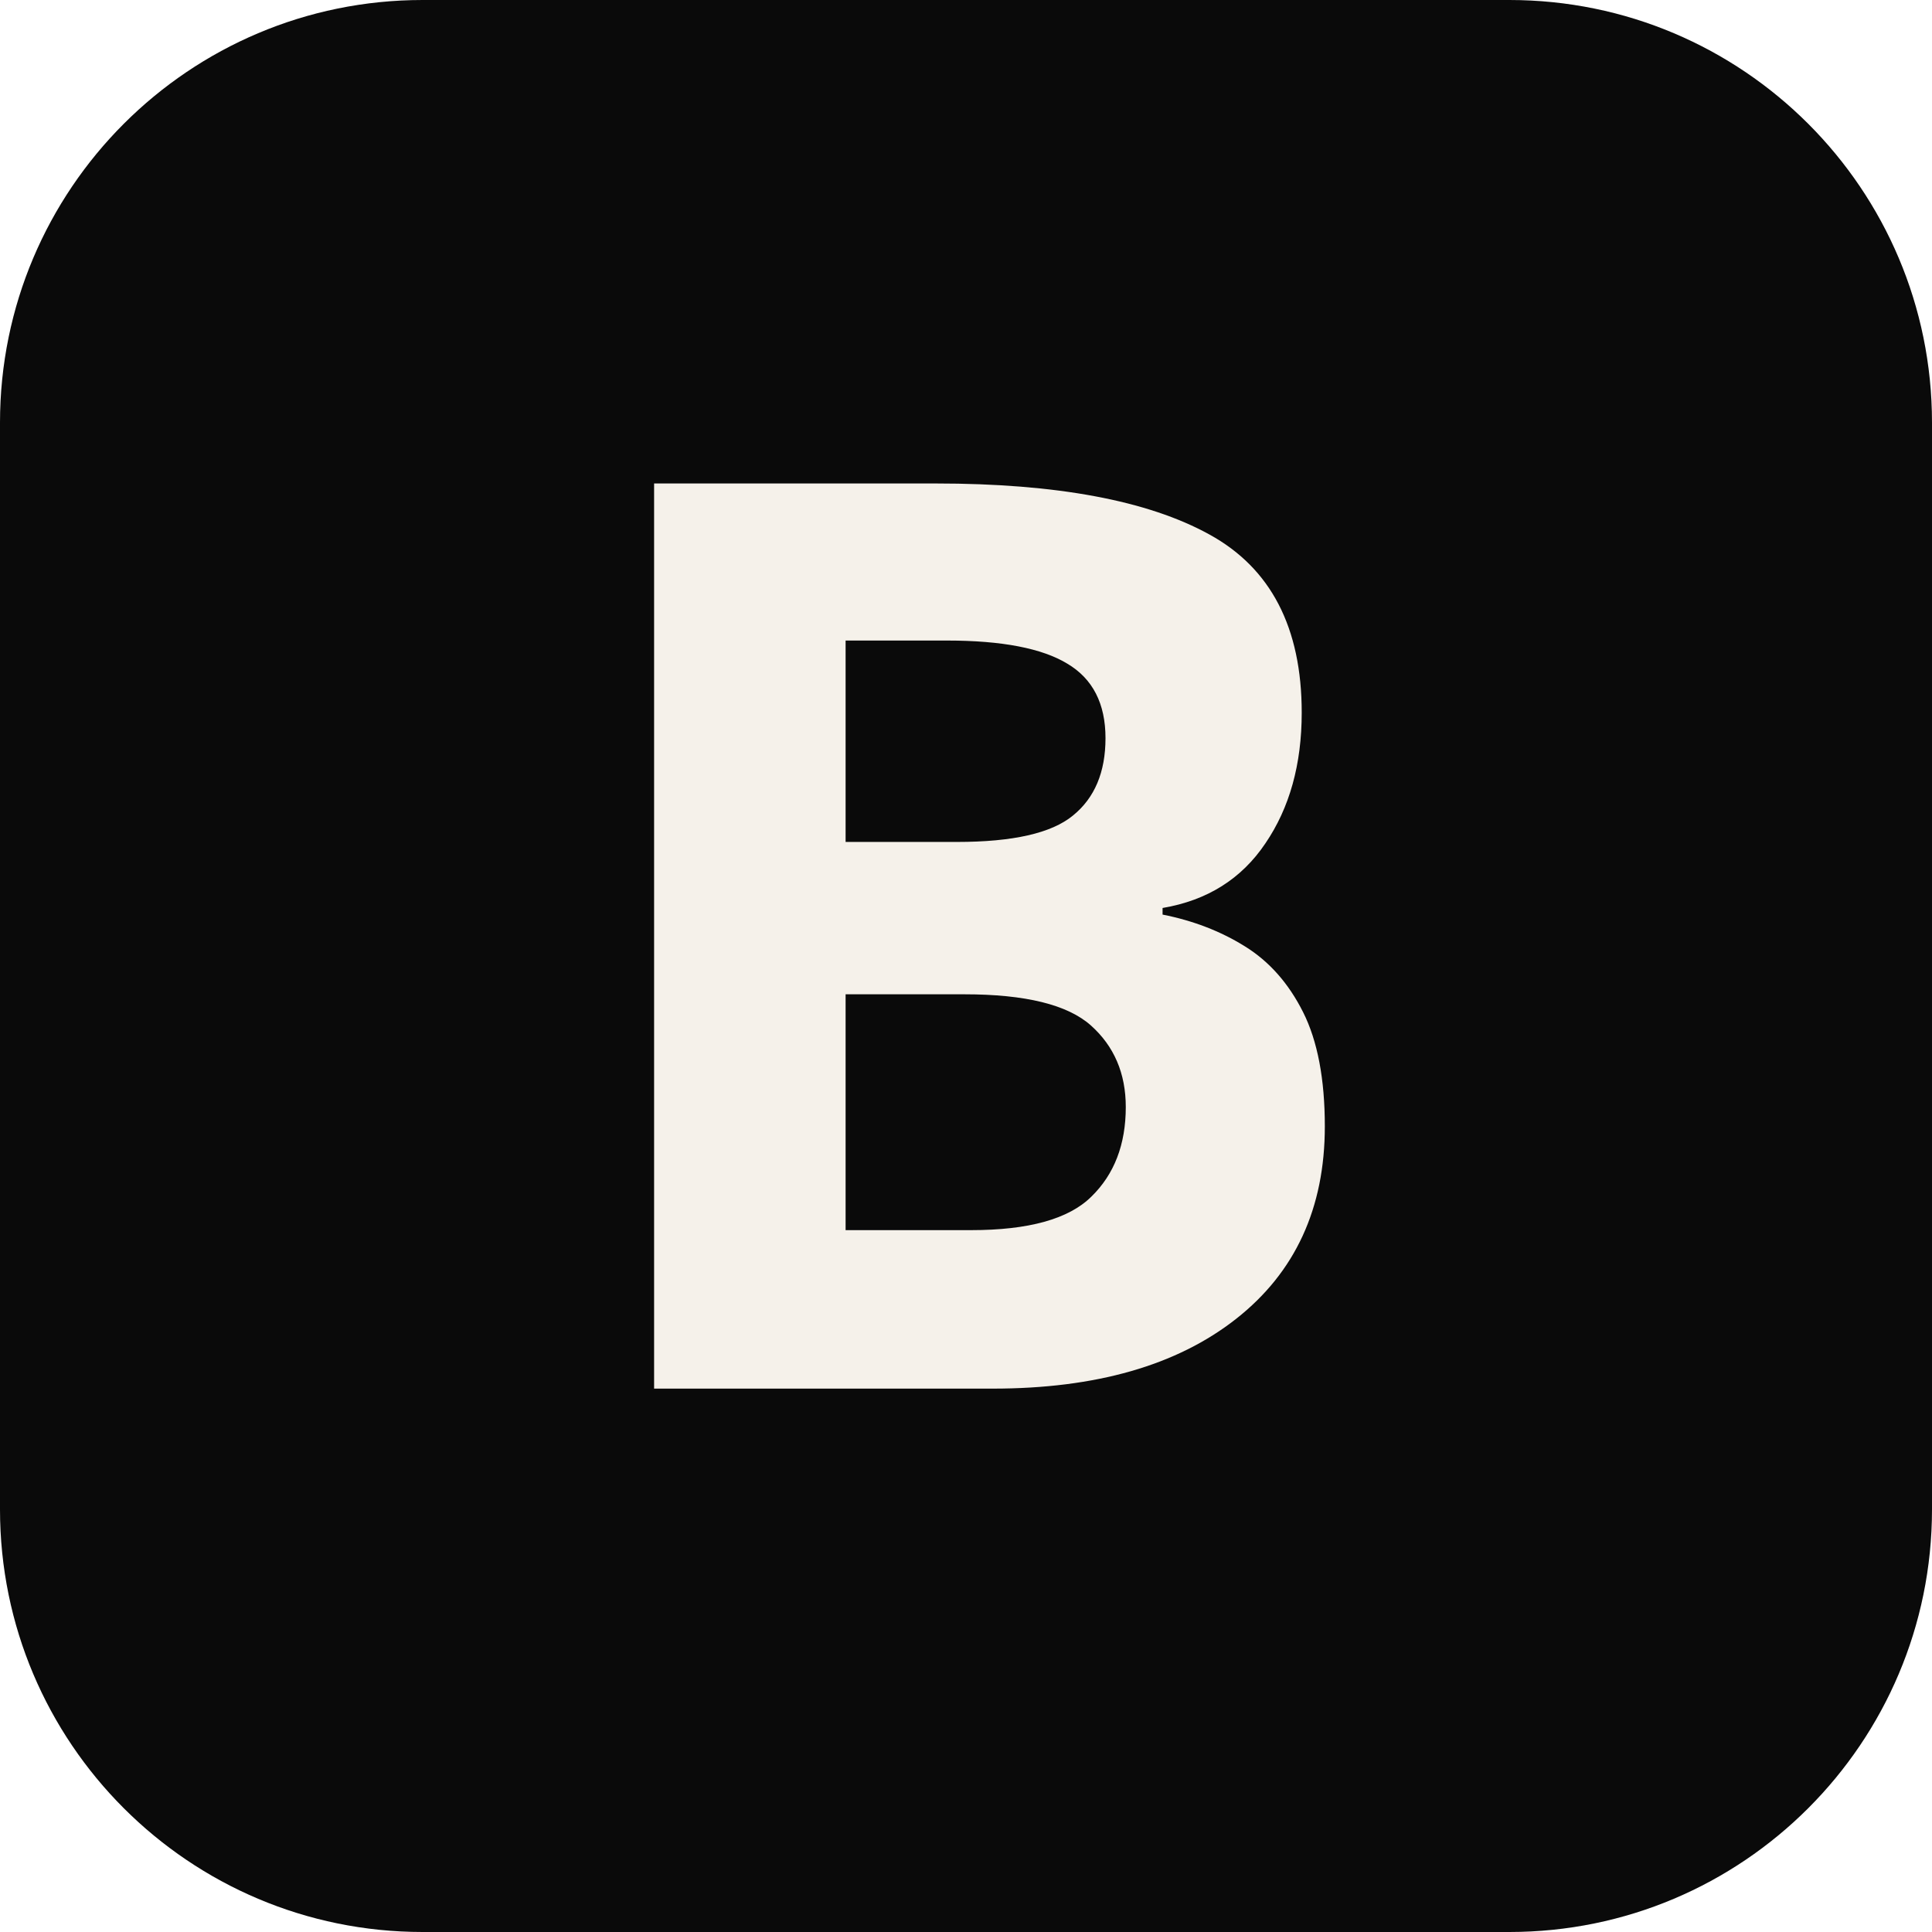
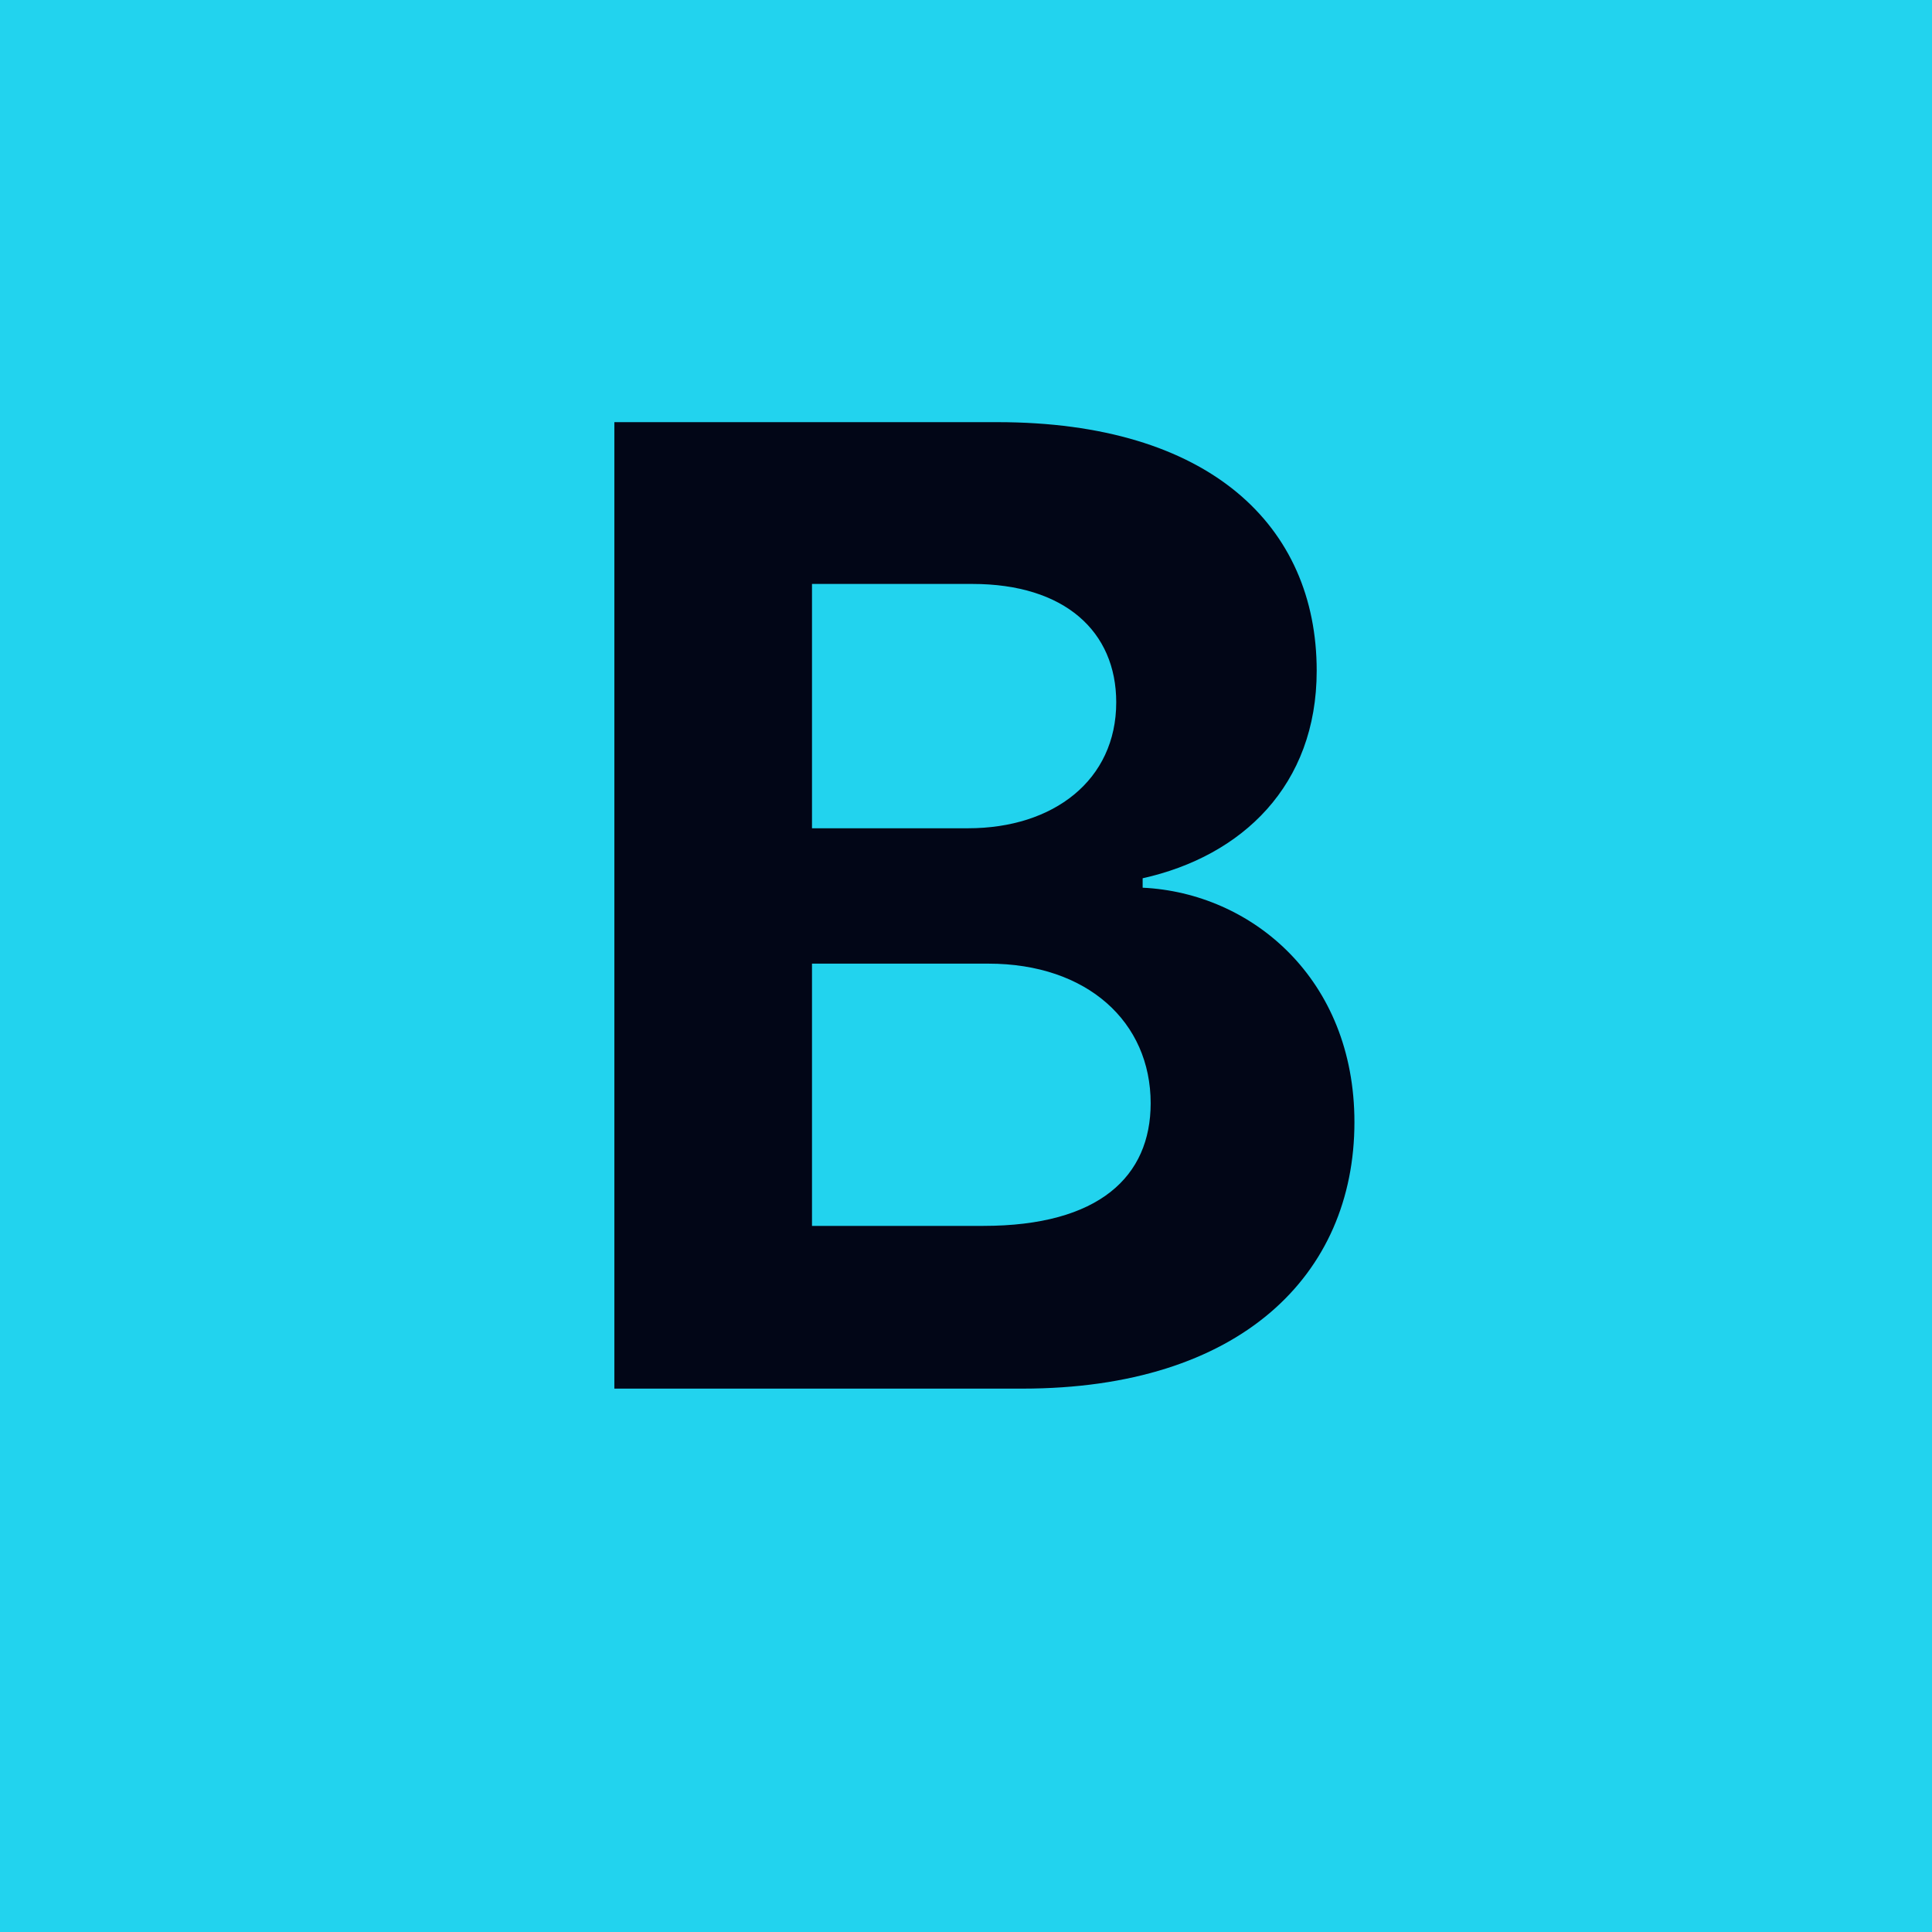
- <svg xmlns="http://www.w3.org/2000/svg" viewBox="0 0 64 64" width="64" height="64">
-   <rect x="0" y="0" width="64" height="64" rx="14" fill="#0a0a0a" />
-   <text x="32" y="46" font-family="Outfit, sans-serif" font-size="42" font-weight="600" fill="#f5f1ea" text-anchor="middle" letter-spacing="-1.5">B</text>
+ <svg xmlns="http://www.w3.org/2000/svg" viewBox="0 0 64 64" width="64" height="64" role="img" aria-label="BAZventures">
+   <rect width="64" height="64" fill="#22D3EE" />
+   <text x="32" y="46" font-family="Inter, system-ui, -apple-system, Segoe UI, sans-serif" font-size="44" font-weight="700" fill="#020617" text-anchor="middle" letter-spacing="-1">B</text>
</svg>
